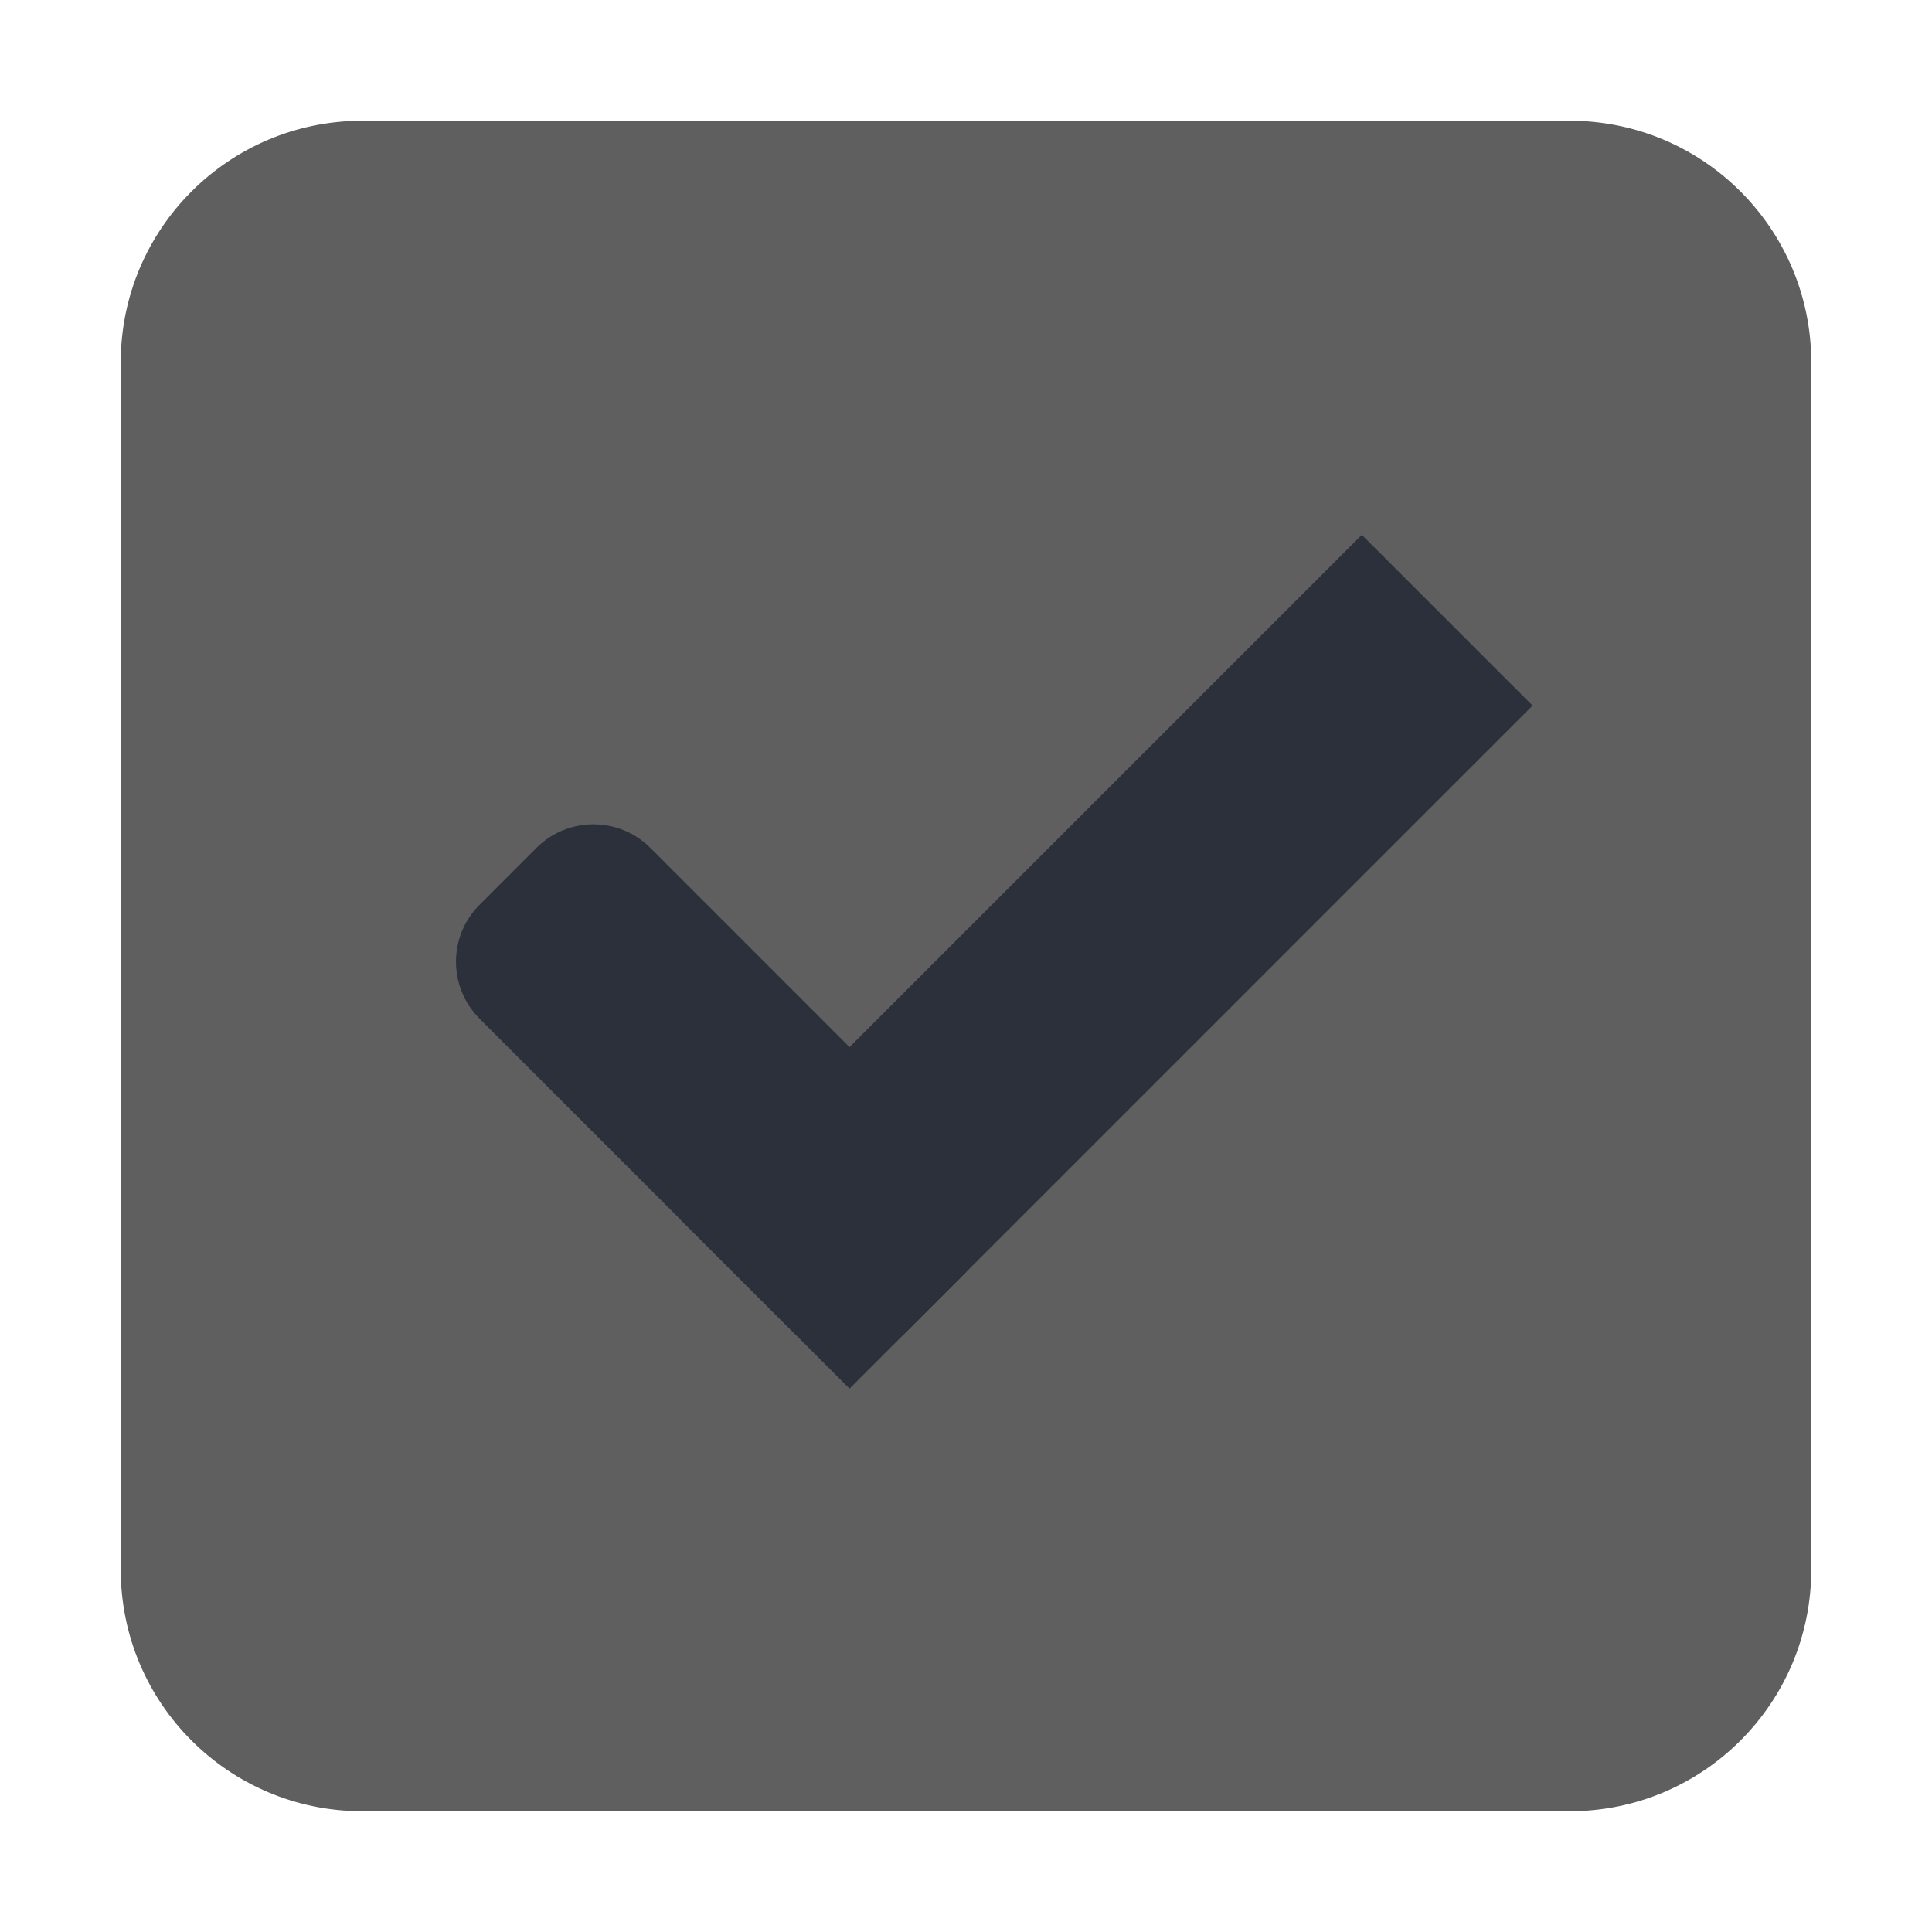
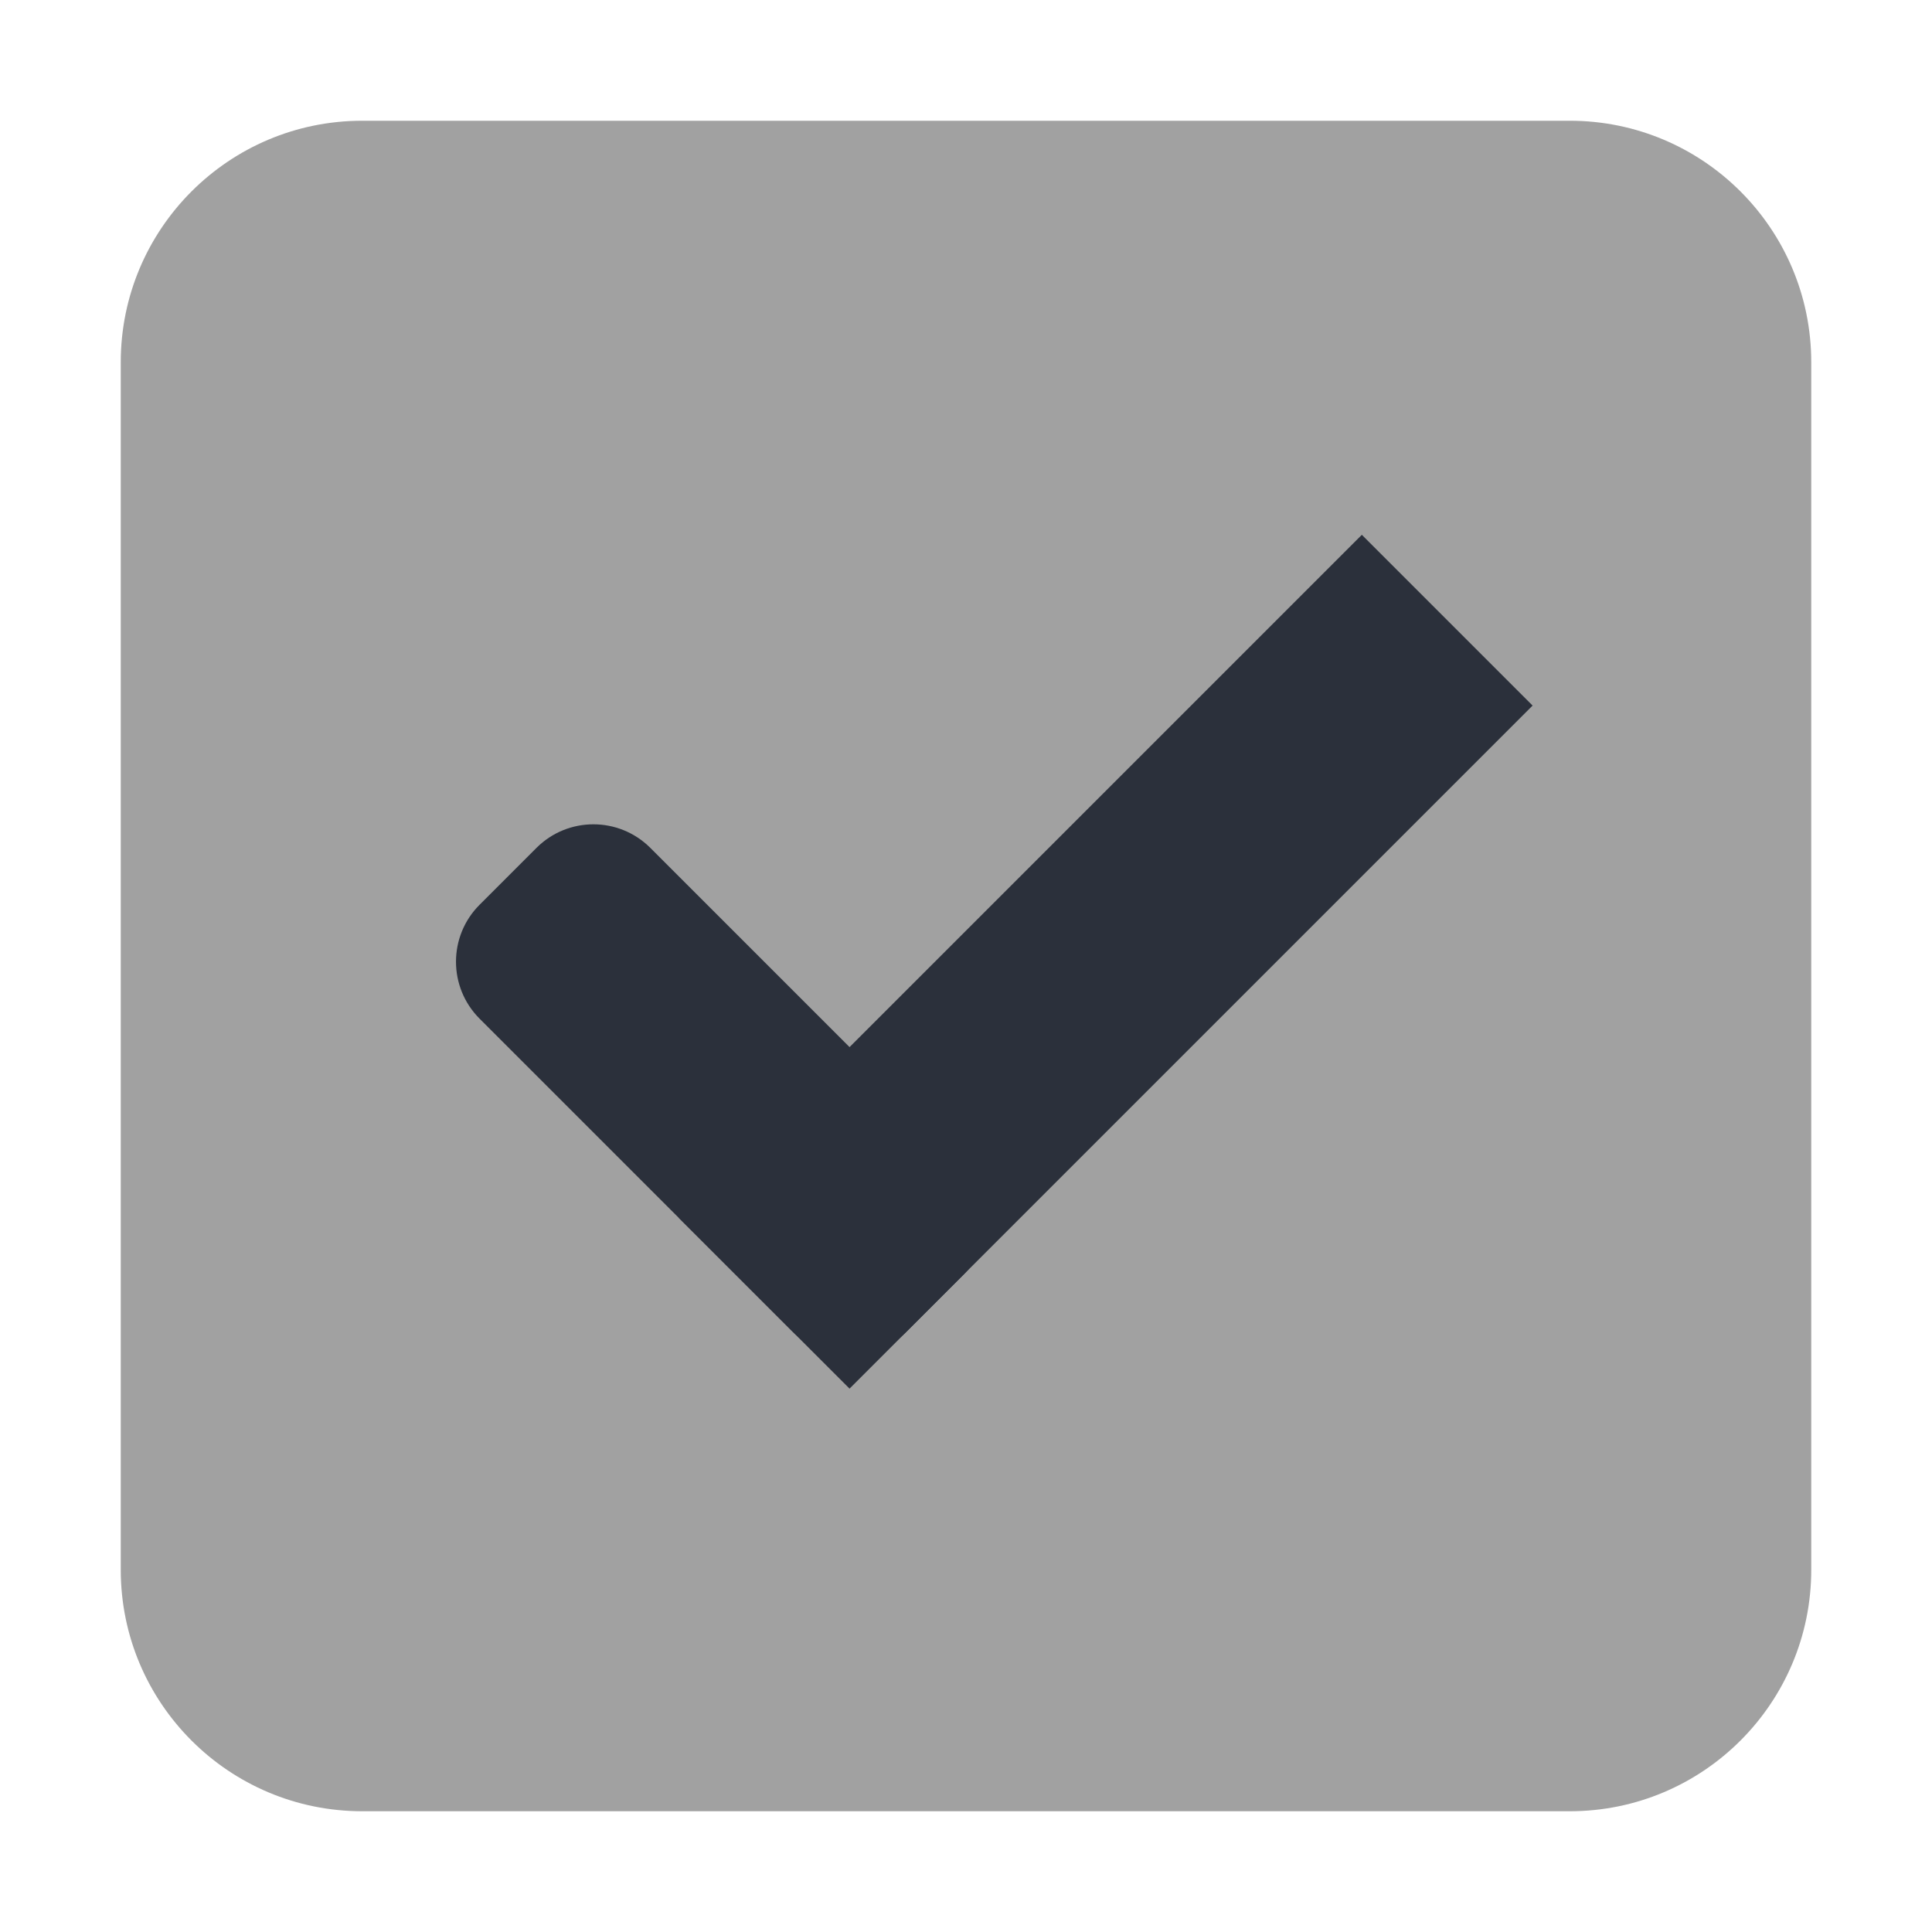
<svg xmlns="http://www.w3.org/2000/svg" xmlns:ns1="http://www.openswatchbook.org/uri/2009/osb" xmlns:xlink="http://www.w3.org/1999/xlink" width="16" height="16" id="svg2" version="1.1">
  <defs id="defs4">
    <linearGradient id="selected_bg_color" ns1:paint="solid">
-       <stop style="stop-color:#5f5f5f;stop-opacity:1;" offset="0" id="stop4159" />
+       <stop style="stop-color:#a1a1a1;stop-opacity:1;" offset="0" id="stop4159" />
    </linearGradient>
    <linearGradient id="linearGradient3768-6">
      <stop style="stop-color:#0f0f0f;stop-opacity:1;" offset="0" id="stop3770-6" />
      <stop id="stop3778-2" offset="0.078" style="stop-color:#171717;stop-opacity:1;" />
      <stop style="stop-color:#171717;stop-opacity:1;" offset="0.974" id="stop3774-0" />
      <stop style="stop-color:#1b1b1b;stop-opacity:1;" offset="1" id="stop3776-1" />
    </linearGradient>
    <linearGradient xlink:href="#selected_bg_color" id="linearGradient4161" x1="25" y1="31.362" x2="25" y2="45.362" gradientUnits="userSpaceOnUse" />
  </defs>
  <g id="layer1" transform="translate(0,-1036.362)">
    <g transform="translate(-36,1036)" style="display:inline;opacity:1" id="checkbox-checked-dark">
      <g id="checkbox-unchecked-5-59" style="display:inline" transform="translate(19,0)">
        <g id="sdsd-7-54">
          <g transform="translate(0,-30)" id="scdsdcd-5-8">
            <g transform="matrix(0.9295198,0,0,0.9291437,-156.7507,-212.9618)" id="g15812-6-6-1-5-4" style="display:inline">
              <g style="display:inline" id="g5489-2-9-6-8-8-53-5" transform="matrix(0.5089163,0,0,0.5173982,161.7932,197.5643)">
                <g id="g5428-8-1-4-0-0-4-2" />
              </g>
            </g>
            <rect style="color:#000000;display:inline;overflow:visible;visibility:visible;fill:none;stroke:none;stroke-width:2;marker:none;enable-background:accumulate" id="rect13523-7-11" width="16" height="16" x="17" y="30.362" />
            <g id="g5400-6-68">
              <rect rx="2" y="31.362" x="18" height="14" width="14" id="rect5147-9-1-5-7-6-7-4" style="color:#000000;display:inline;overflow:visible;visibility:visible;fill:url(#linearGradient4161);fill-opacity:1;stroke:#000000;stroke-width:0;stroke-linecap:butt;stroke-linejoin:round;stroke-miterlimit:4;stroke-dasharray:none;stroke-dashoffset:0;stroke-opacity:1;marker:none;enable-background:accumulate" ry="2" />
            </g>
          </g>
        </g>
      </g>
      <g id="checkbox-checked-dark-7-37" transform="translate(36,-1036)" style="display:inline">
        <g id="g3981-6-4-97" transform="matrix(0.7071068,0.7071068,-0.7071068,0.7071068,729.9547,305.0582)" style="opacity:0.85;fill:#1a1a1a;fill-opacity:1" />
        <g id="g4049-2-5" transform="matrix(0.7071068,0.7071068,-0.7071068,0.7071068,727.9444,295.3112)">
          <g id="g4056-7-6" transform="translate(12.37438,11.53123)">
            <g id="g3981-0-8" transform="translate(-3,-4.999983)" style="fill:#3b3c3e;fill-opacity:1">
              <rect ry="0.667" rx="0.667" y="1033.362" x="8" height="2" width="5" id="rect3977-39-90" style="fill:#2b303b;fill-opacity:1;stroke:none" />
              <rect ry="0" y="1027.362" x="11" height="8" width="2" id="rect3979-7-60" style="fill:#2b303b;fill-opacity:1;stroke:none" />
            </g>
            <rect style="fill:#eeeeee;fill-opacity:0;stroke:none" id="rect4047-81-5" width="3" height="1" x="5" y="-8" transform="translate(0,1036.362)" />
          </g>
        </g>
      </g>
    </g>
  </g>
</svg>
